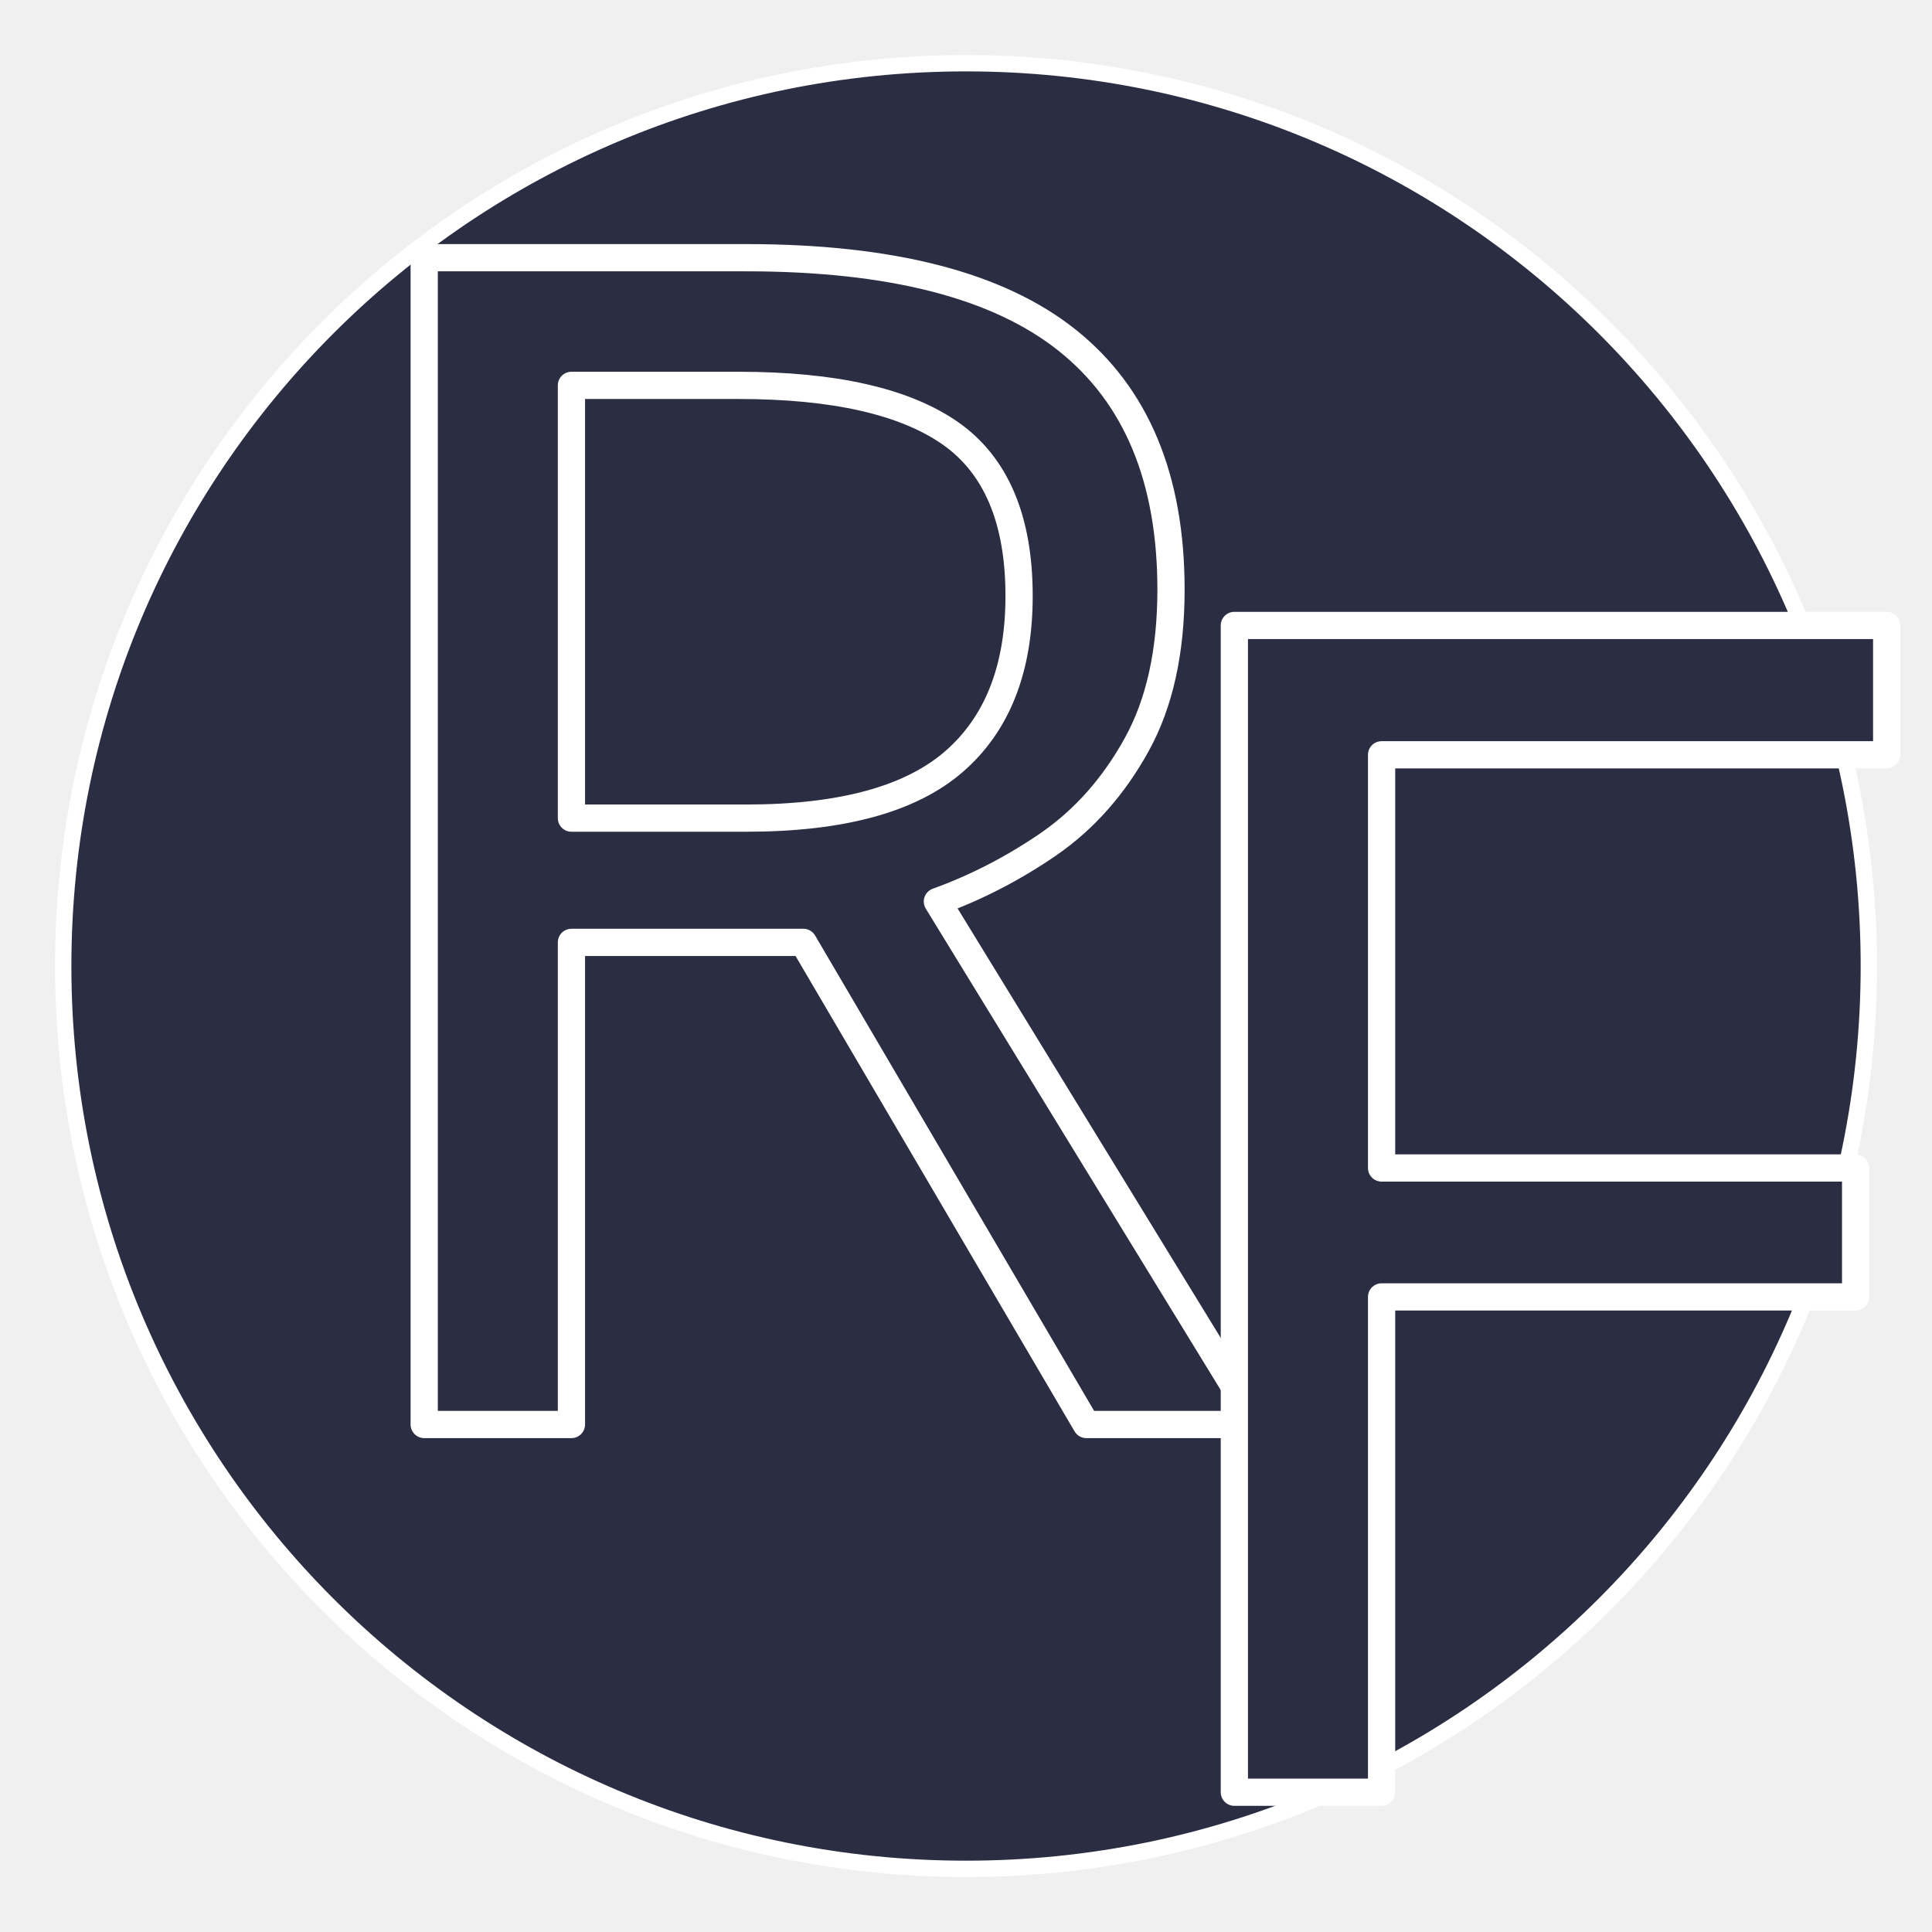
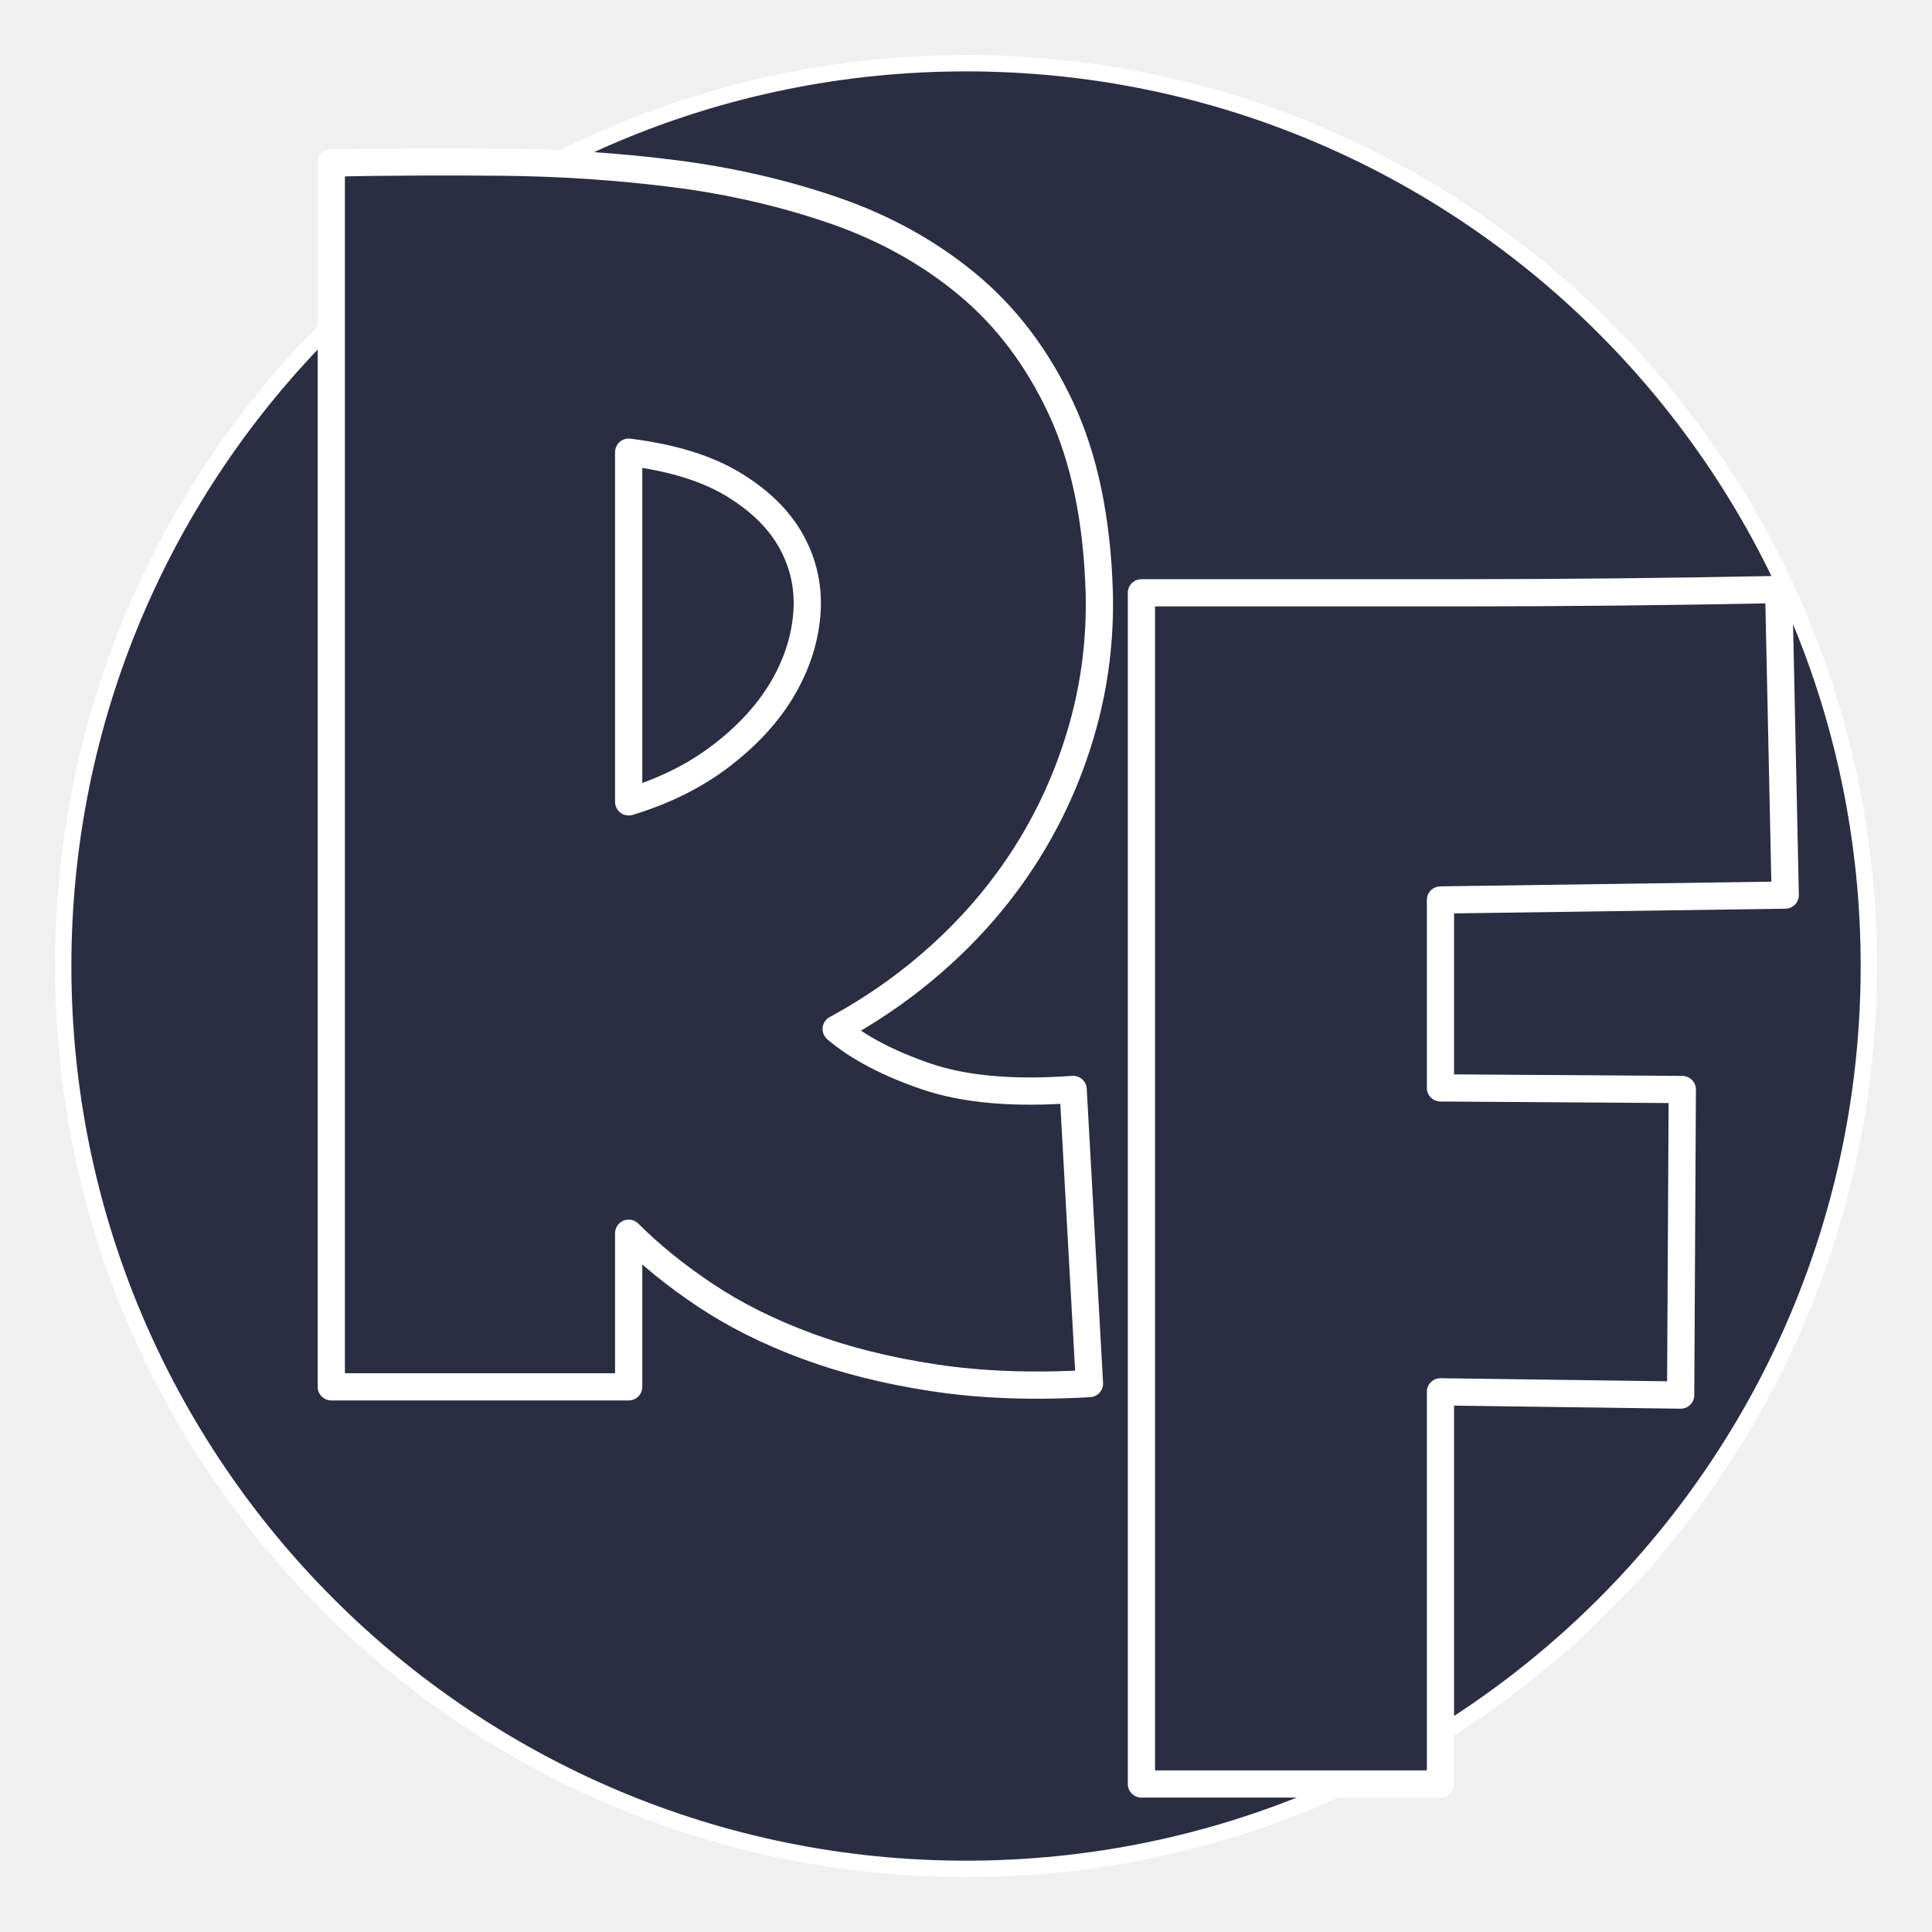
<svg xmlns="http://www.w3.org/2000/svg" clip-rule="evenodd" fill-rule="evenodd" stroke-linecap="round" stroke-linejoin="round" stroke-miterlimit="1.5" version="1.1" viewBox="0 0 150 150" xml:space="preserve">
  <g transform="translate(-887.61 -167.51)">
    <g transform="matrix(1.0862 0 0 1.0862 665.38 -14.436)">
      <rect x="204.59" y="167.51" width="138.1" height="138.1" fill="none" />
    </g>
    <g transform="matrix(2.1144 0 0 2.1144 856.89 136.79)">
      <g transform="matrix(1.0174 0 0 1.0174 2.5403 -7.7321)">
        <circle cx="46.649" cy="56.746" r="32.584" fill="#2b2d42" stroke="#fff" stroke-width=".59px" />
      </g>
      <g transform="translate(-.44127 18.949)">
-         <text x="24.735px" y="47.884px" fill="rgb(43,45,66)" font-family="'Alphakind'" font-size="60px" stroke="white" stroke-linecap="butt" stroke-miterlimit="2" stroke-width="1px">R</text>
+         <path d="m38.055 25.024c1.32-0.4 2.46-0.97 3.42-1.71s1.7-1.55 2.22-2.43 0.82-1.79 0.9-2.73-0.1-1.82-0.54-2.64-1.15-1.53-2.13-2.13-2.27-1-3.87-1.2v12.84zm7.62 8.34c0.8 0.68 1.9 1.26 3.3 1.74s3.2 0.64 5.4 0.48l0.6 10.8c-2.08 0.12-3.98 0.05-5.7-0.21s-3.28-0.65-4.68-1.17-2.64-1.14-3.72-1.86-2.02-1.48-2.82-2.28v5.64h-10.92v-44.94c2.04-0.04 4.13-0.05 6.27-0.03s4.24 0.16 6.3 0.42 4.02 0.71 5.88 1.35 3.5 1.55 4.92 2.73 2.56 2.69 3.42 4.53 1.33 4.1 1.41 6.78c0.04 1.68-0.16 3.31-0.6 4.89s-1.08 3.06-1.92 4.44-1.87 2.64-3.09 3.78-2.57 2.11-4.05 2.91z" fill="#2b2d42" fill-rule="nonzero" stroke="#fff" stroke-linecap="butt" stroke-miterlimit="2" stroke-width="1px" />
      </g>
      <g transform="translate(29.307 32.452)">
-         <text x="24.735px" y="47.884px" fill="rgb(43,45,66)" font-family="'Alphakind'" font-size="60px" stroke="white" stroke-linecap="butt" stroke-miterlimit="2" stroke-width="1px">F</text>
+         <path d="m50.775 14.944-12.66 0.18v6.9l8.88 0.06-0.06 11.22-8.82-0.12v14.4h-10.98v-43.74h11.73c3.78 0 7.67-0.04 11.67-0.12l0.24 11.22z" fill="#2b2d42" fill-rule="nonzero" stroke="#fff" stroke-linecap="butt" stroke-miterlimit="2" stroke-width="1px" />
      </g>
    </g>
  </g>
</svg>
